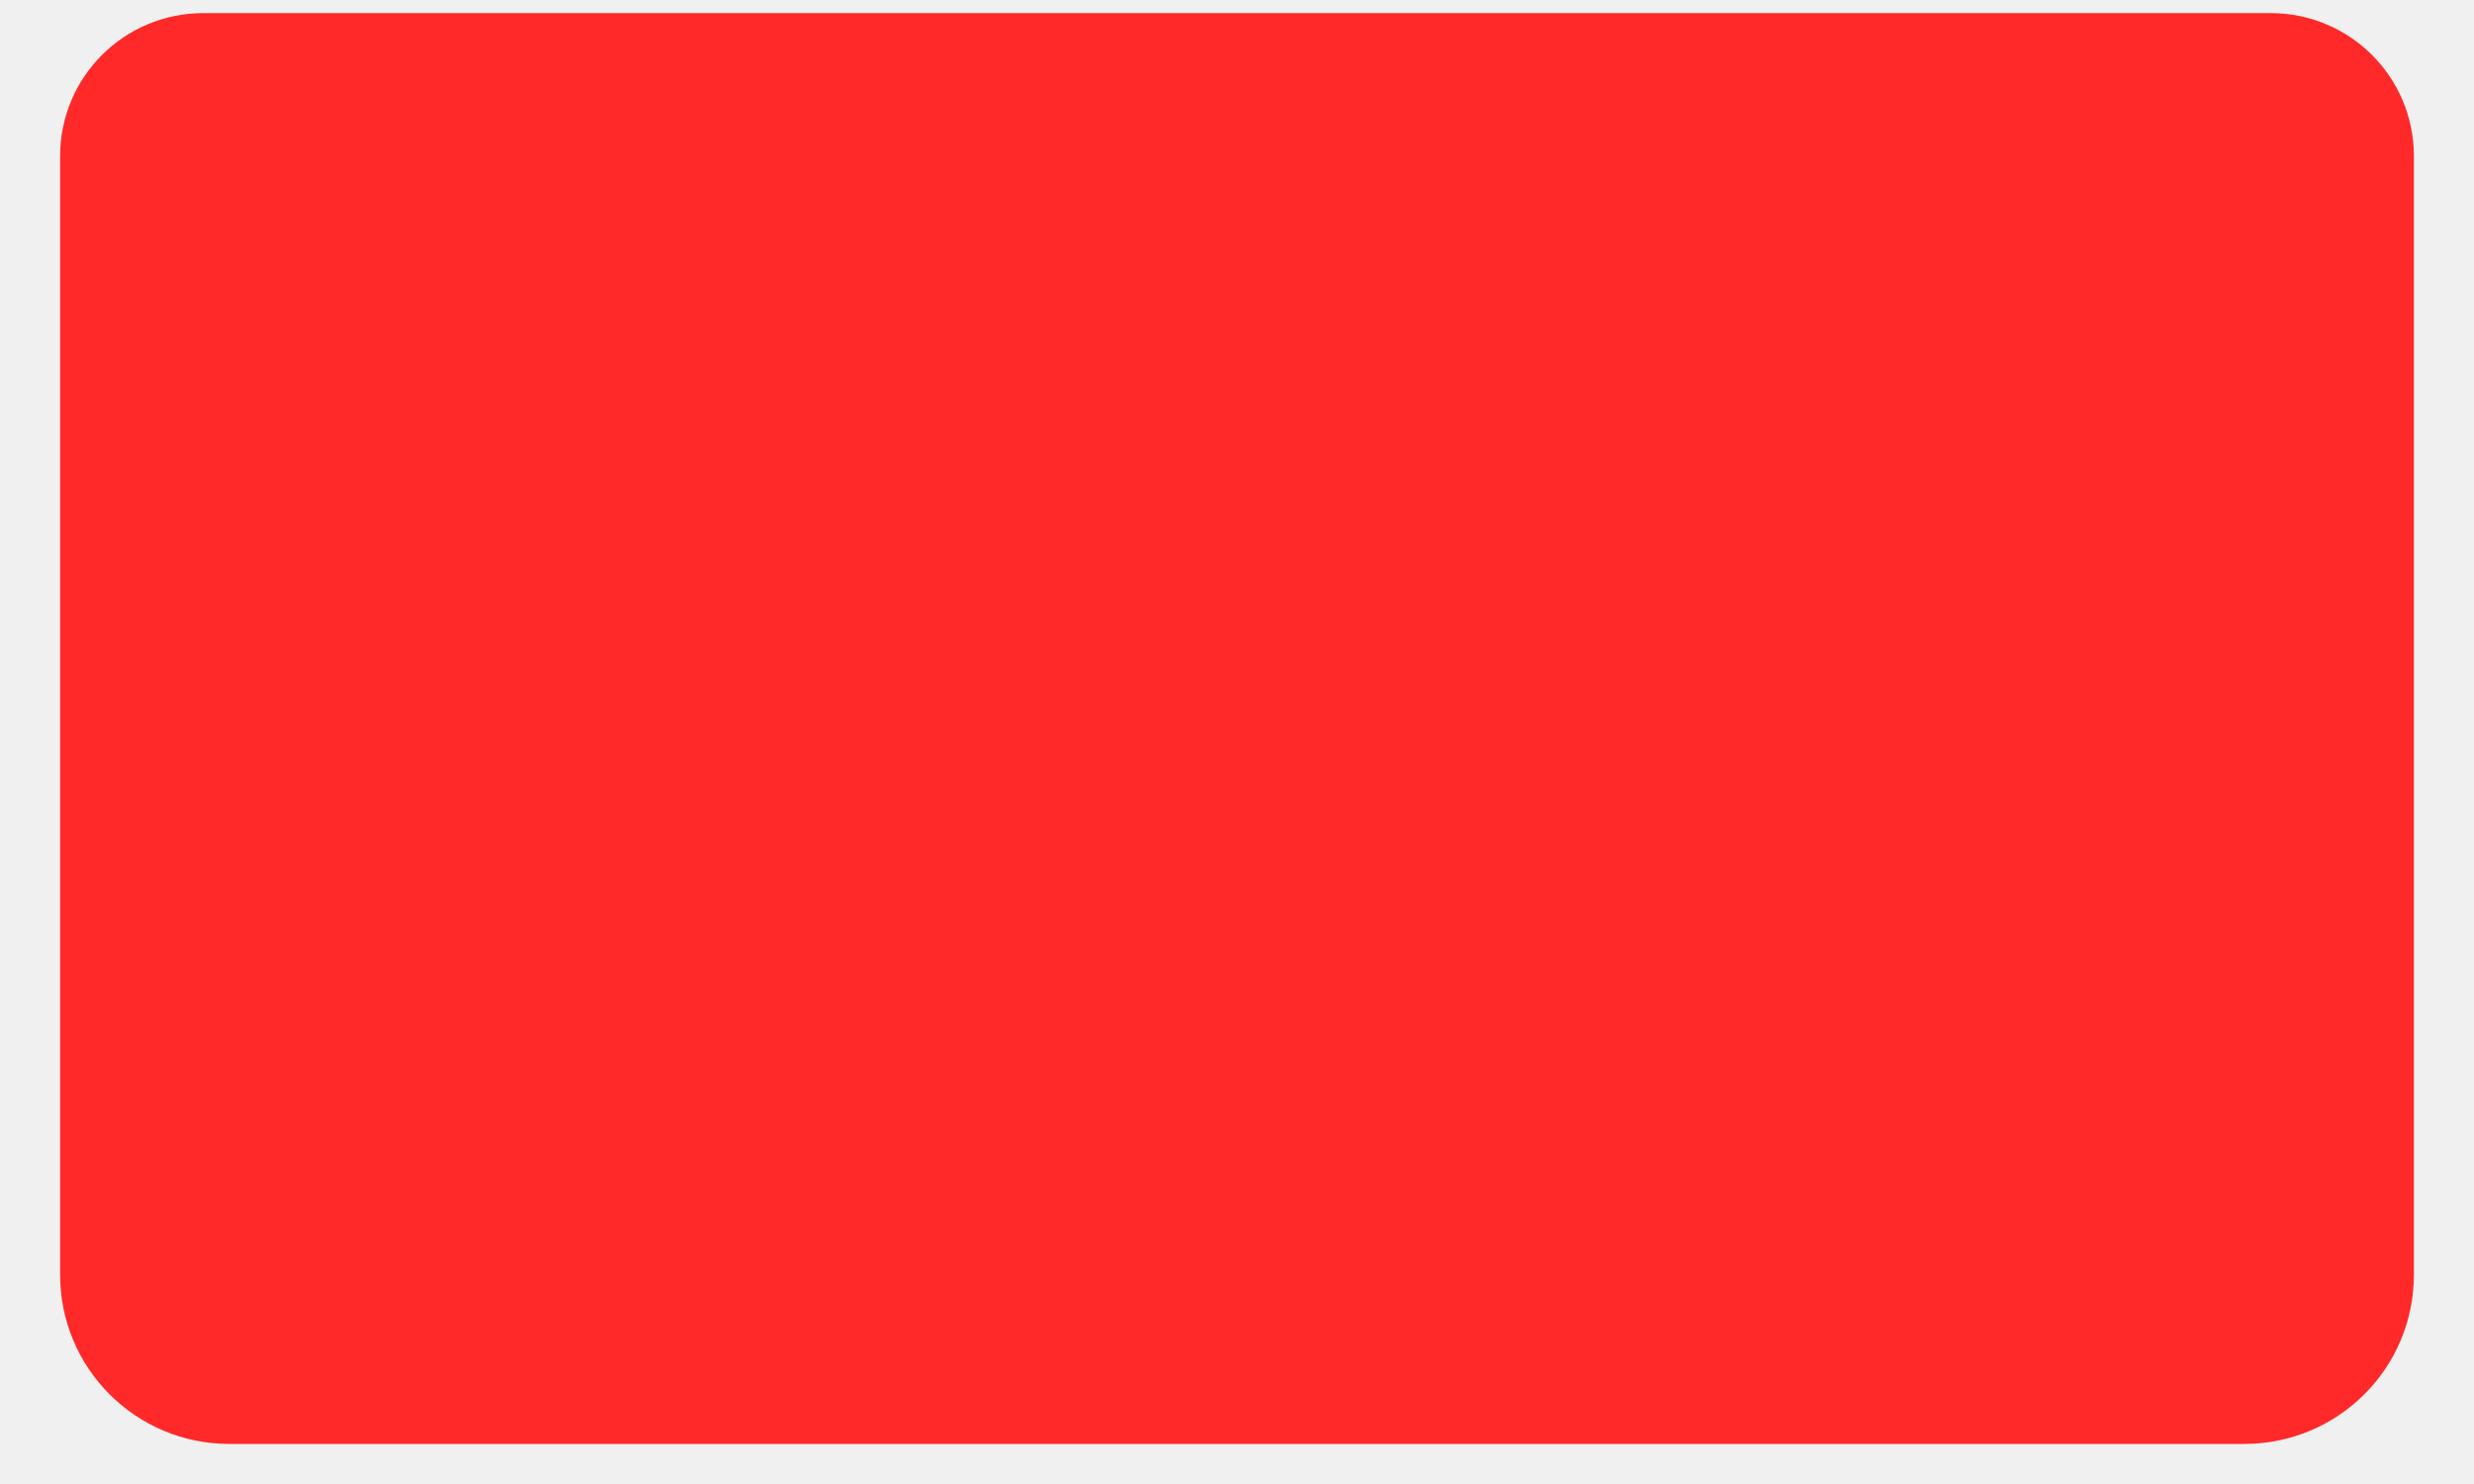
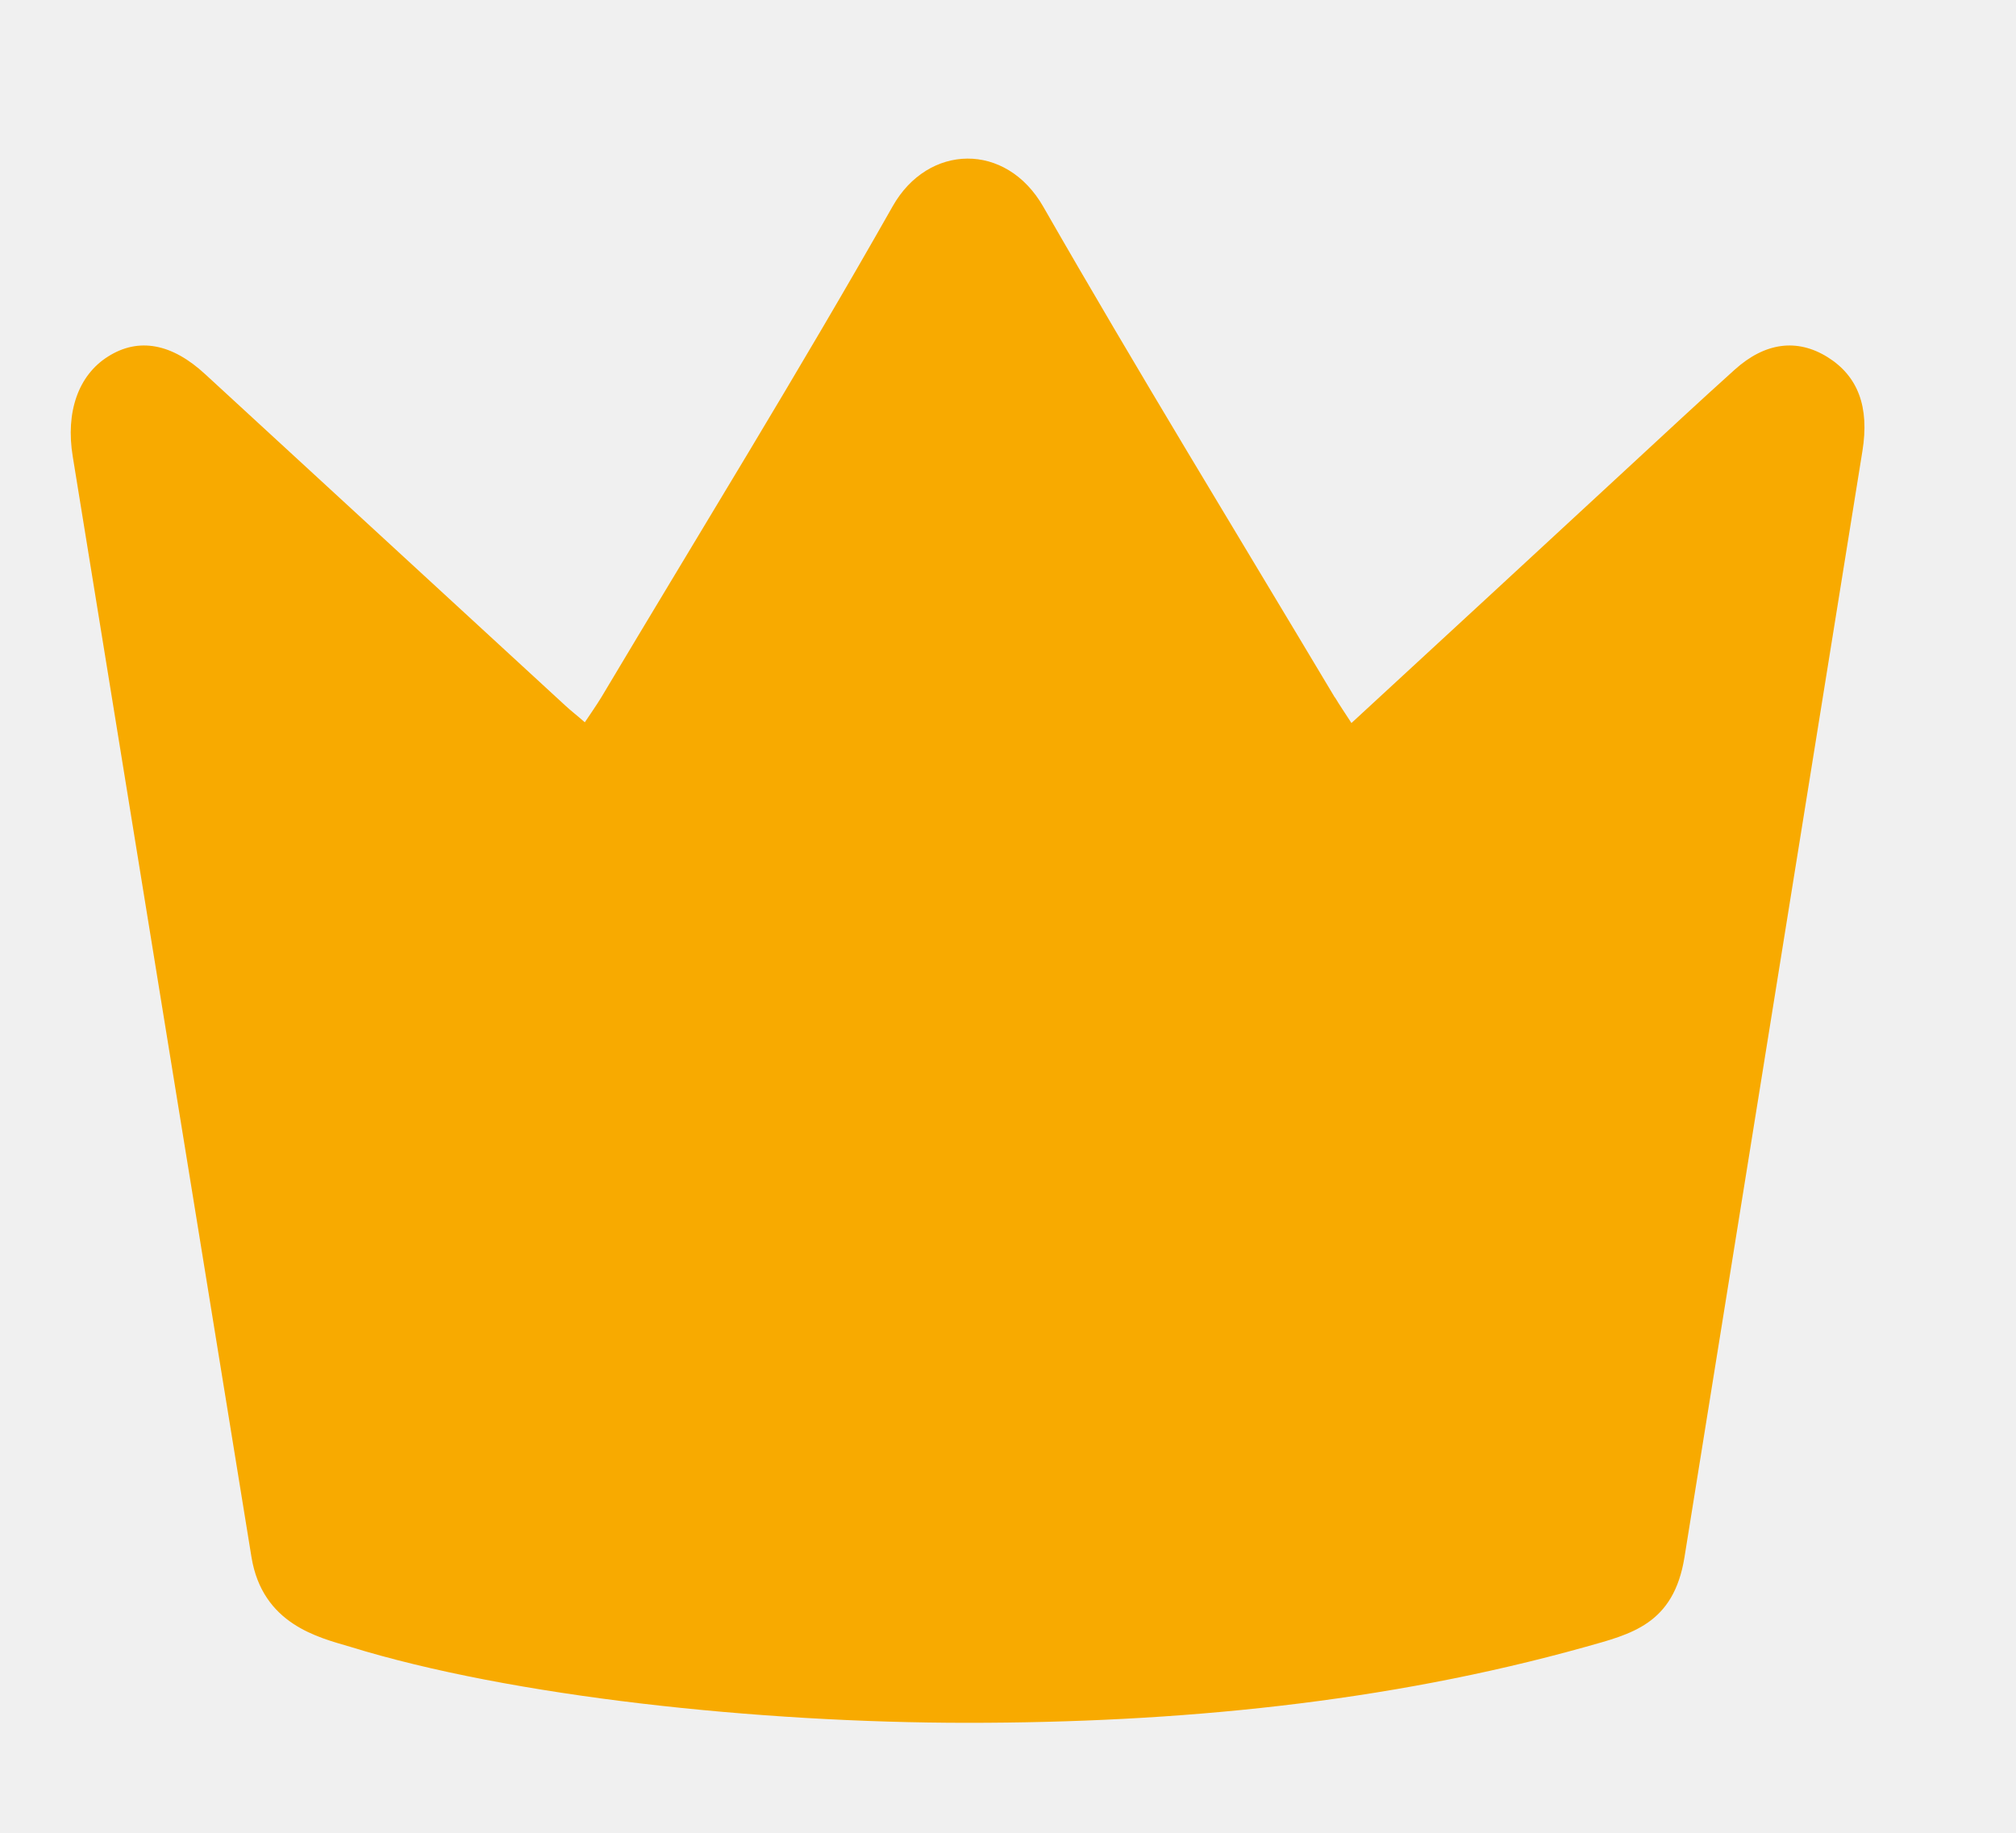
- <svg xmlns="http://www.w3.org/2000/svg" version="1.1" width="10px" height="6px">
+ <svg xmlns="http://www.w3.org/2000/svg" version="1.1" width="11px" height="10px">
  <defs>
    <pattern id="BGPattern" patternUnits="userSpaceOnUse" alignment="0 0" imageRepeat="None" />
-     <mask fill="white" id="Clip2024">
-       <path d="M 9.757 5.154  C 9.757 5.532  9.451 5.837  9.073 5.838  L 0.927 5.838  C 0.549 5.838  0.243 5.532  0.243 5.154  L 0.243 0.631  C 0.243 0.311  0.502 0.053  0.822 0.053  L 9.178 0.053  C 9.498 0.053  9.757 0.311  9.757 0.631  L 9.757 5.154  Z " fill-rule="evenodd" />
+     <mask fill="white" id="Clip3218">
+       <path d="M 7.283 3.805  C 6.751 2.914  6.209 2.029  5.692 1.127  C 5.489 0.773  5.064 0.784  4.871 1.125  C 4.359 2.029  3.813 2.912  3.282 3.803  C 3.254 3.849  3.223 3.893  3.191 3.941  C 3.148 3.903  3.116 3.879  3.087 3.852  L 1.121 2.043  C 0.938 1.873  0.756 1.84  0.59 1.945  C 0.427 2.047  0.357 2.249  0.397 2.491  C 0.722 4.492  1.047 6.494  1.372 8.495  C 1.432 8.863  1.738 8.934  1.91 8.985  C 2.79 9.257  4.14 9.4  5.279 9.4  C 6.418 9.4  7.56 9.291  8.65 8.986  C 8.9 8.916  9.132 8.863  9.191 8.497  L 10.162 2.461  C 10.201 2.22  10.138 2.052  9.971 1.948  C 9.806 1.846  9.631 1.867  9.464 2.018  C 9.274 2.189  9.087 2.363  8.9 2.536  C 8.397 3.001  7.894 3.466  7.374 3.945  C 7.338 3.889  7.309 3.847  7.284 3.805  Z " fill-rule="evenodd" />
    </mask>
  </defs>
-   <g transform="matrix(1 0 0 1 -685 -1245 )">
-     <path d="M 9.757 5.154  C 9.757 5.532  9.451 5.837  9.073 5.838  L 0.927 5.838  C 0.549 5.838  0.243 5.532  0.243 5.154  L 0.243 0.631  C 0.243 0.311  0.502 0.053  0.822 0.053  L 9.178 0.053  C 9.498 0.053  9.757 0.311  9.757 0.631  L 9.757 5.154  Z " fill-rule="nonzero" fill="rgba(255, 41, 41, 1)" stroke="none" transform="matrix(1 0 0 1 685 1245 )" class="fill" />
-     <path d="M 9.757 5.154  C 9.757 5.532  9.451 5.837  9.073 5.838  L 0.927 5.838  C 0.549 5.838  0.243 5.532  0.243 5.154  L 0.243 0.631  C 0.243 0.311  0.502 0.053  0.822 0.053  L 9.178 0.053  C 9.498 0.053  9.757 0.311  9.757 0.631  L 9.757 5.154  Z " stroke-width="0" stroke-dasharray="0" stroke="rgba(255, 255, 255, 0)" fill="none" transform="matrix(1 0 0 1 685 1245 )" class="stroke" mask="url(#Clip2024)" />
+   <g transform="matrix(1 0 0 1 -503 -1241 )">
+     <path d="M 7.283 3.805  C 6.751 2.914  6.209 2.029  5.692 1.127  C 5.489 0.773  5.064 0.784  4.871 1.125  C 4.359 2.029  3.813 2.912  3.282 3.803  C 3.254 3.849  3.223 3.893  3.191 3.941  C 3.148 3.903  3.116 3.879  3.087 3.852  L 1.121 2.043  C 0.938 1.873  0.756 1.84  0.59 1.945  C 0.427 2.047  0.357 2.249  0.397 2.491  C 0.722 4.492  1.047 6.494  1.372 8.495  C 1.432 8.863  1.738 8.934  1.91 8.985  C 2.79 9.257  4.14 9.4  5.279 9.4  C 6.418 9.4  7.56 9.291  8.65 8.986  C 8.9 8.916  9.132 8.863  9.191 8.497  L 10.162 2.461  C 10.201 2.22  10.138 2.052  9.971 1.948  C 9.806 1.846  9.631 1.867  9.464 2.018  C 9.274 2.189  9.087 2.363  8.9 2.536  C 8.397 3.001  7.894 3.466  7.374 3.945  C 7.338 3.889  7.309 3.847  7.284 3.805  Z " fill-rule="nonzero" fill="rgba(248, 170, 0, 1)" stroke="none" transform="matrix(1 0 0 1 503 1241 )" class="fill" />
+     <path d="M 7.283 3.805  C 6.751 2.914  6.209 2.029  5.692 1.127  C 5.489 0.773  5.064 0.784  4.871 1.125  C 4.359 2.029  3.813 2.912  3.282 3.803  C 3.254 3.849  3.223 3.893  3.191 3.941  C 3.148 3.903  3.116 3.879  3.087 3.852  L 1.121 2.043  C 0.938 1.873  0.756 1.84  0.59 1.945  C 0.427 2.047  0.357 2.249  0.397 2.491  C 0.722 4.492  1.047 6.494  1.372 8.495  C 1.432 8.863  1.738 8.934  1.91 8.985  C 2.79 9.257  4.14 9.4  5.279 9.4  C 6.418 9.4  7.56 9.291  8.65 8.986  C 8.9 8.916  9.132 8.863  9.191 8.497  L 10.162 2.461  C 10.201 2.22  10.138 2.052  9.971 1.948  C 9.806 1.846  9.631 1.867  9.464 2.018  C 9.274 2.189  9.087 2.363  8.9 2.536  C 8.397 3.001  7.894 3.466  7.374 3.945  C 7.338 3.889  7.309 3.847  7.284 3.805  Z " stroke-width="0" stroke-dasharray="0" stroke="rgba(255, 255, 255, 0)" fill="none" transform="matrix(1 0 0 1 503 1241 )" class="stroke" mask="url(#Clip3218)" />
  </g>
</svg>
